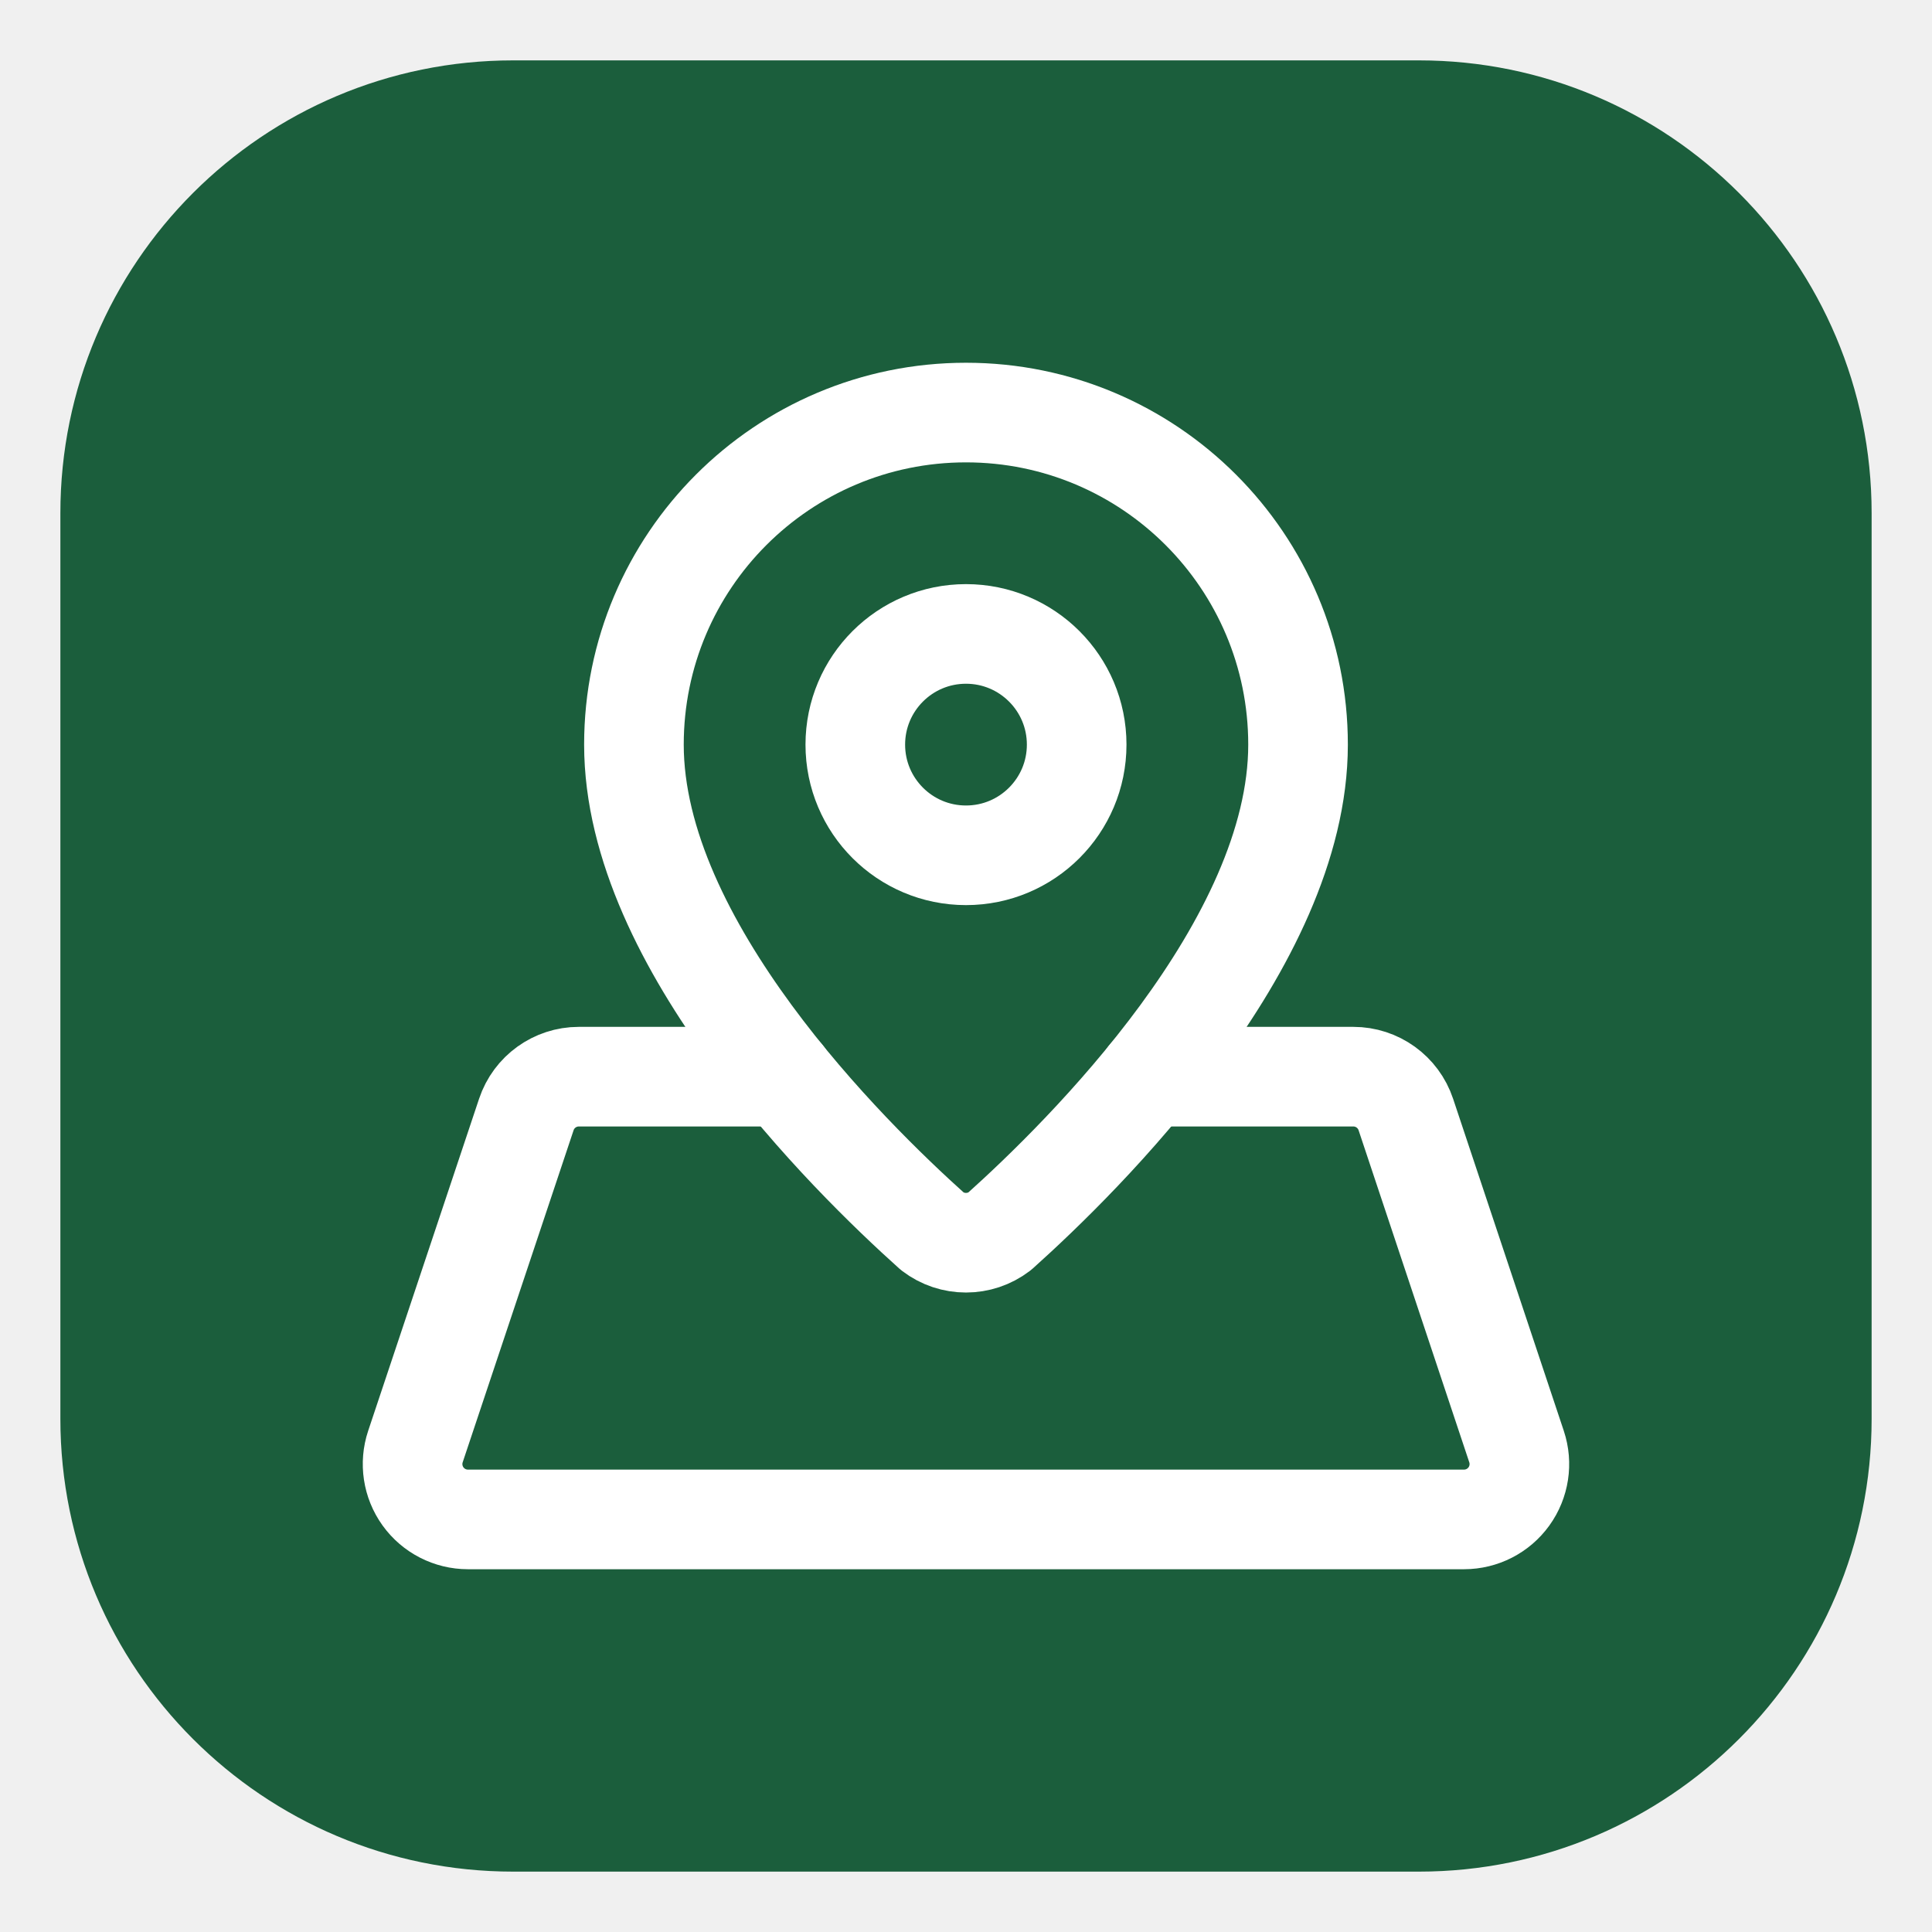
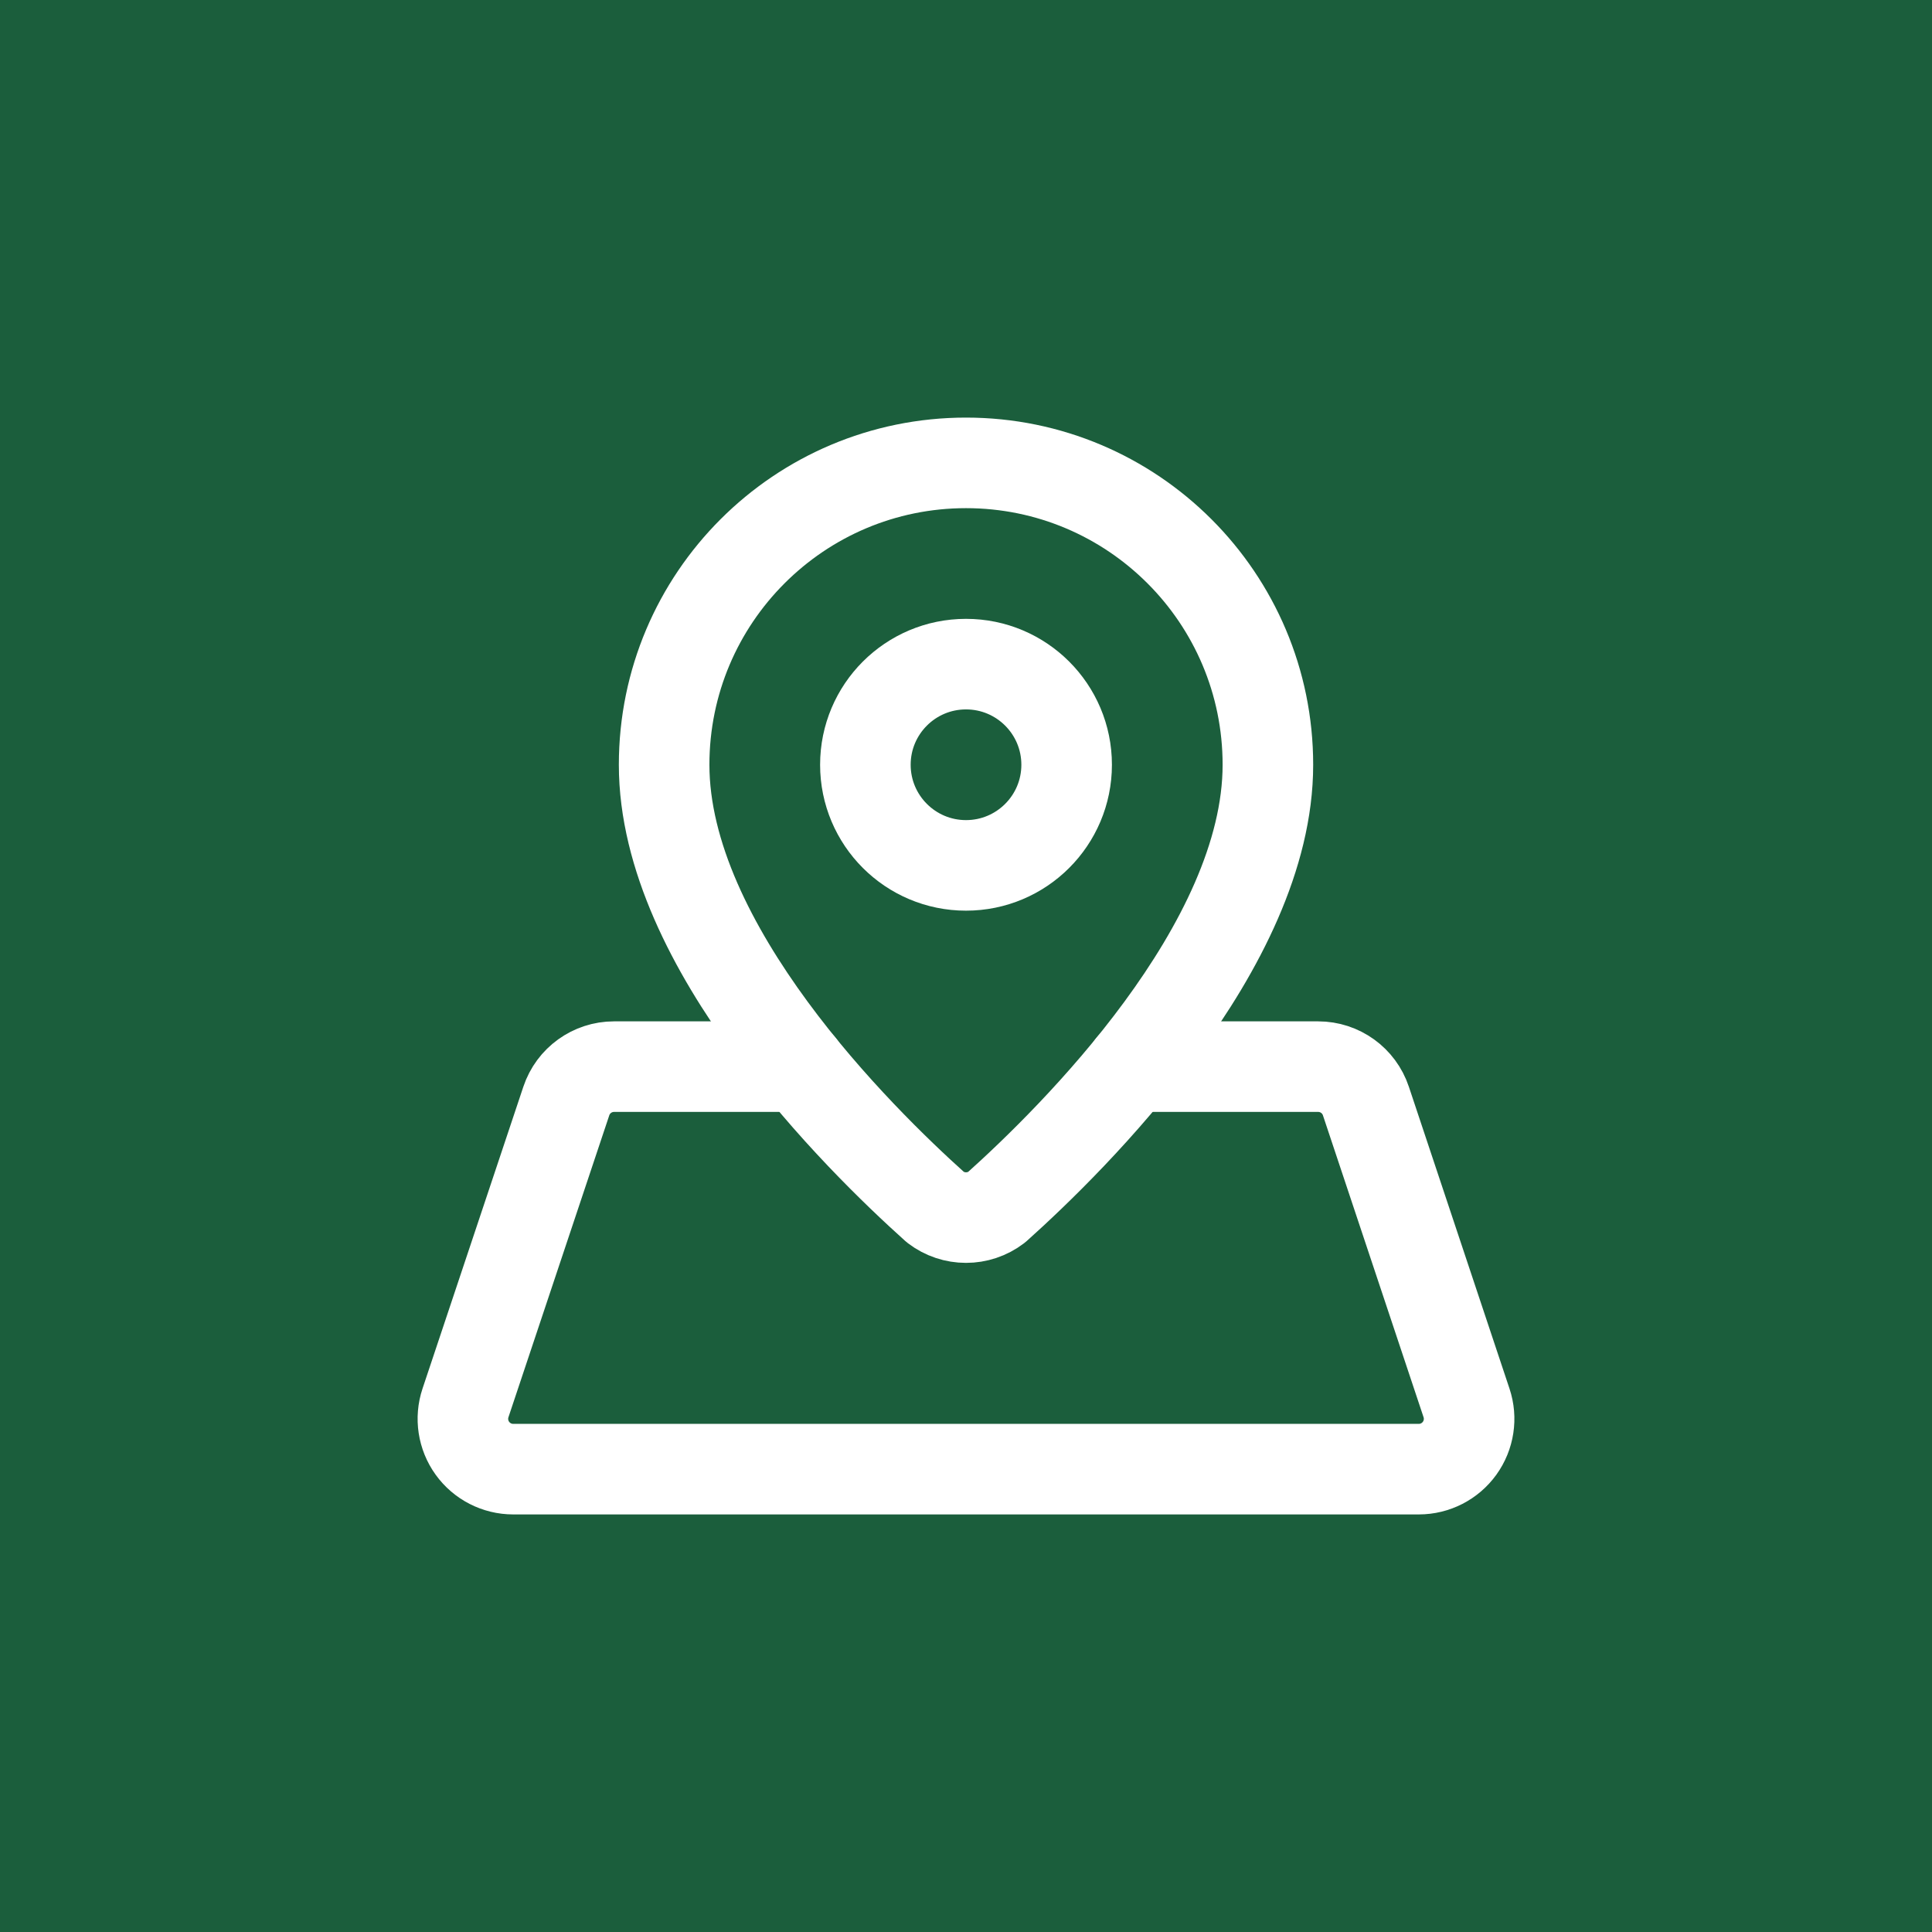
- <svg xmlns="http://www.w3.org/2000/svg" viewBox="0 0 64 64" role="img" aria-labelledby="title">
-   <rect x="2" y="2" width="60" height="60" rx="15" fill="#1b5e3c" />
-   <g transform="translate(10 10) scale(1.8333)" fill="none" stroke="#ffffff" stroke-width="1.8" stroke-linecap="round" stroke-linejoin="round">
+ <svg xmlns="http://www.w3.org/2000/svg" viewBox="0 0 64 64">
+   <rect width="64" height="64" fill="#1b5e3c" />
+   <g transform="translate(12 12) scale(1.6667)" fill="none" stroke="#ffffff" stroke-width="1.8" stroke-linecap="round" stroke-linejoin="round">
    <path d="M18 8c0 3.613-3.869 7.429-5.393 8.795a1 1 0 0 1-1.214 0C9.87 15.429 6 11.613 6 8a6 6 0 0 1 12 0" />
    <circle cx="12" cy="8" r="2" />
    <path d="M8.714 14h-3.71a1 1 0 0 0-.948.683l-2.004 6A1 1 0 0 0 3 22h18a1 1 0 0 0 .948-1.316l-2-6a1 1 0 0 0-.949-.684h-3.712" />
  </g>
</svg>
